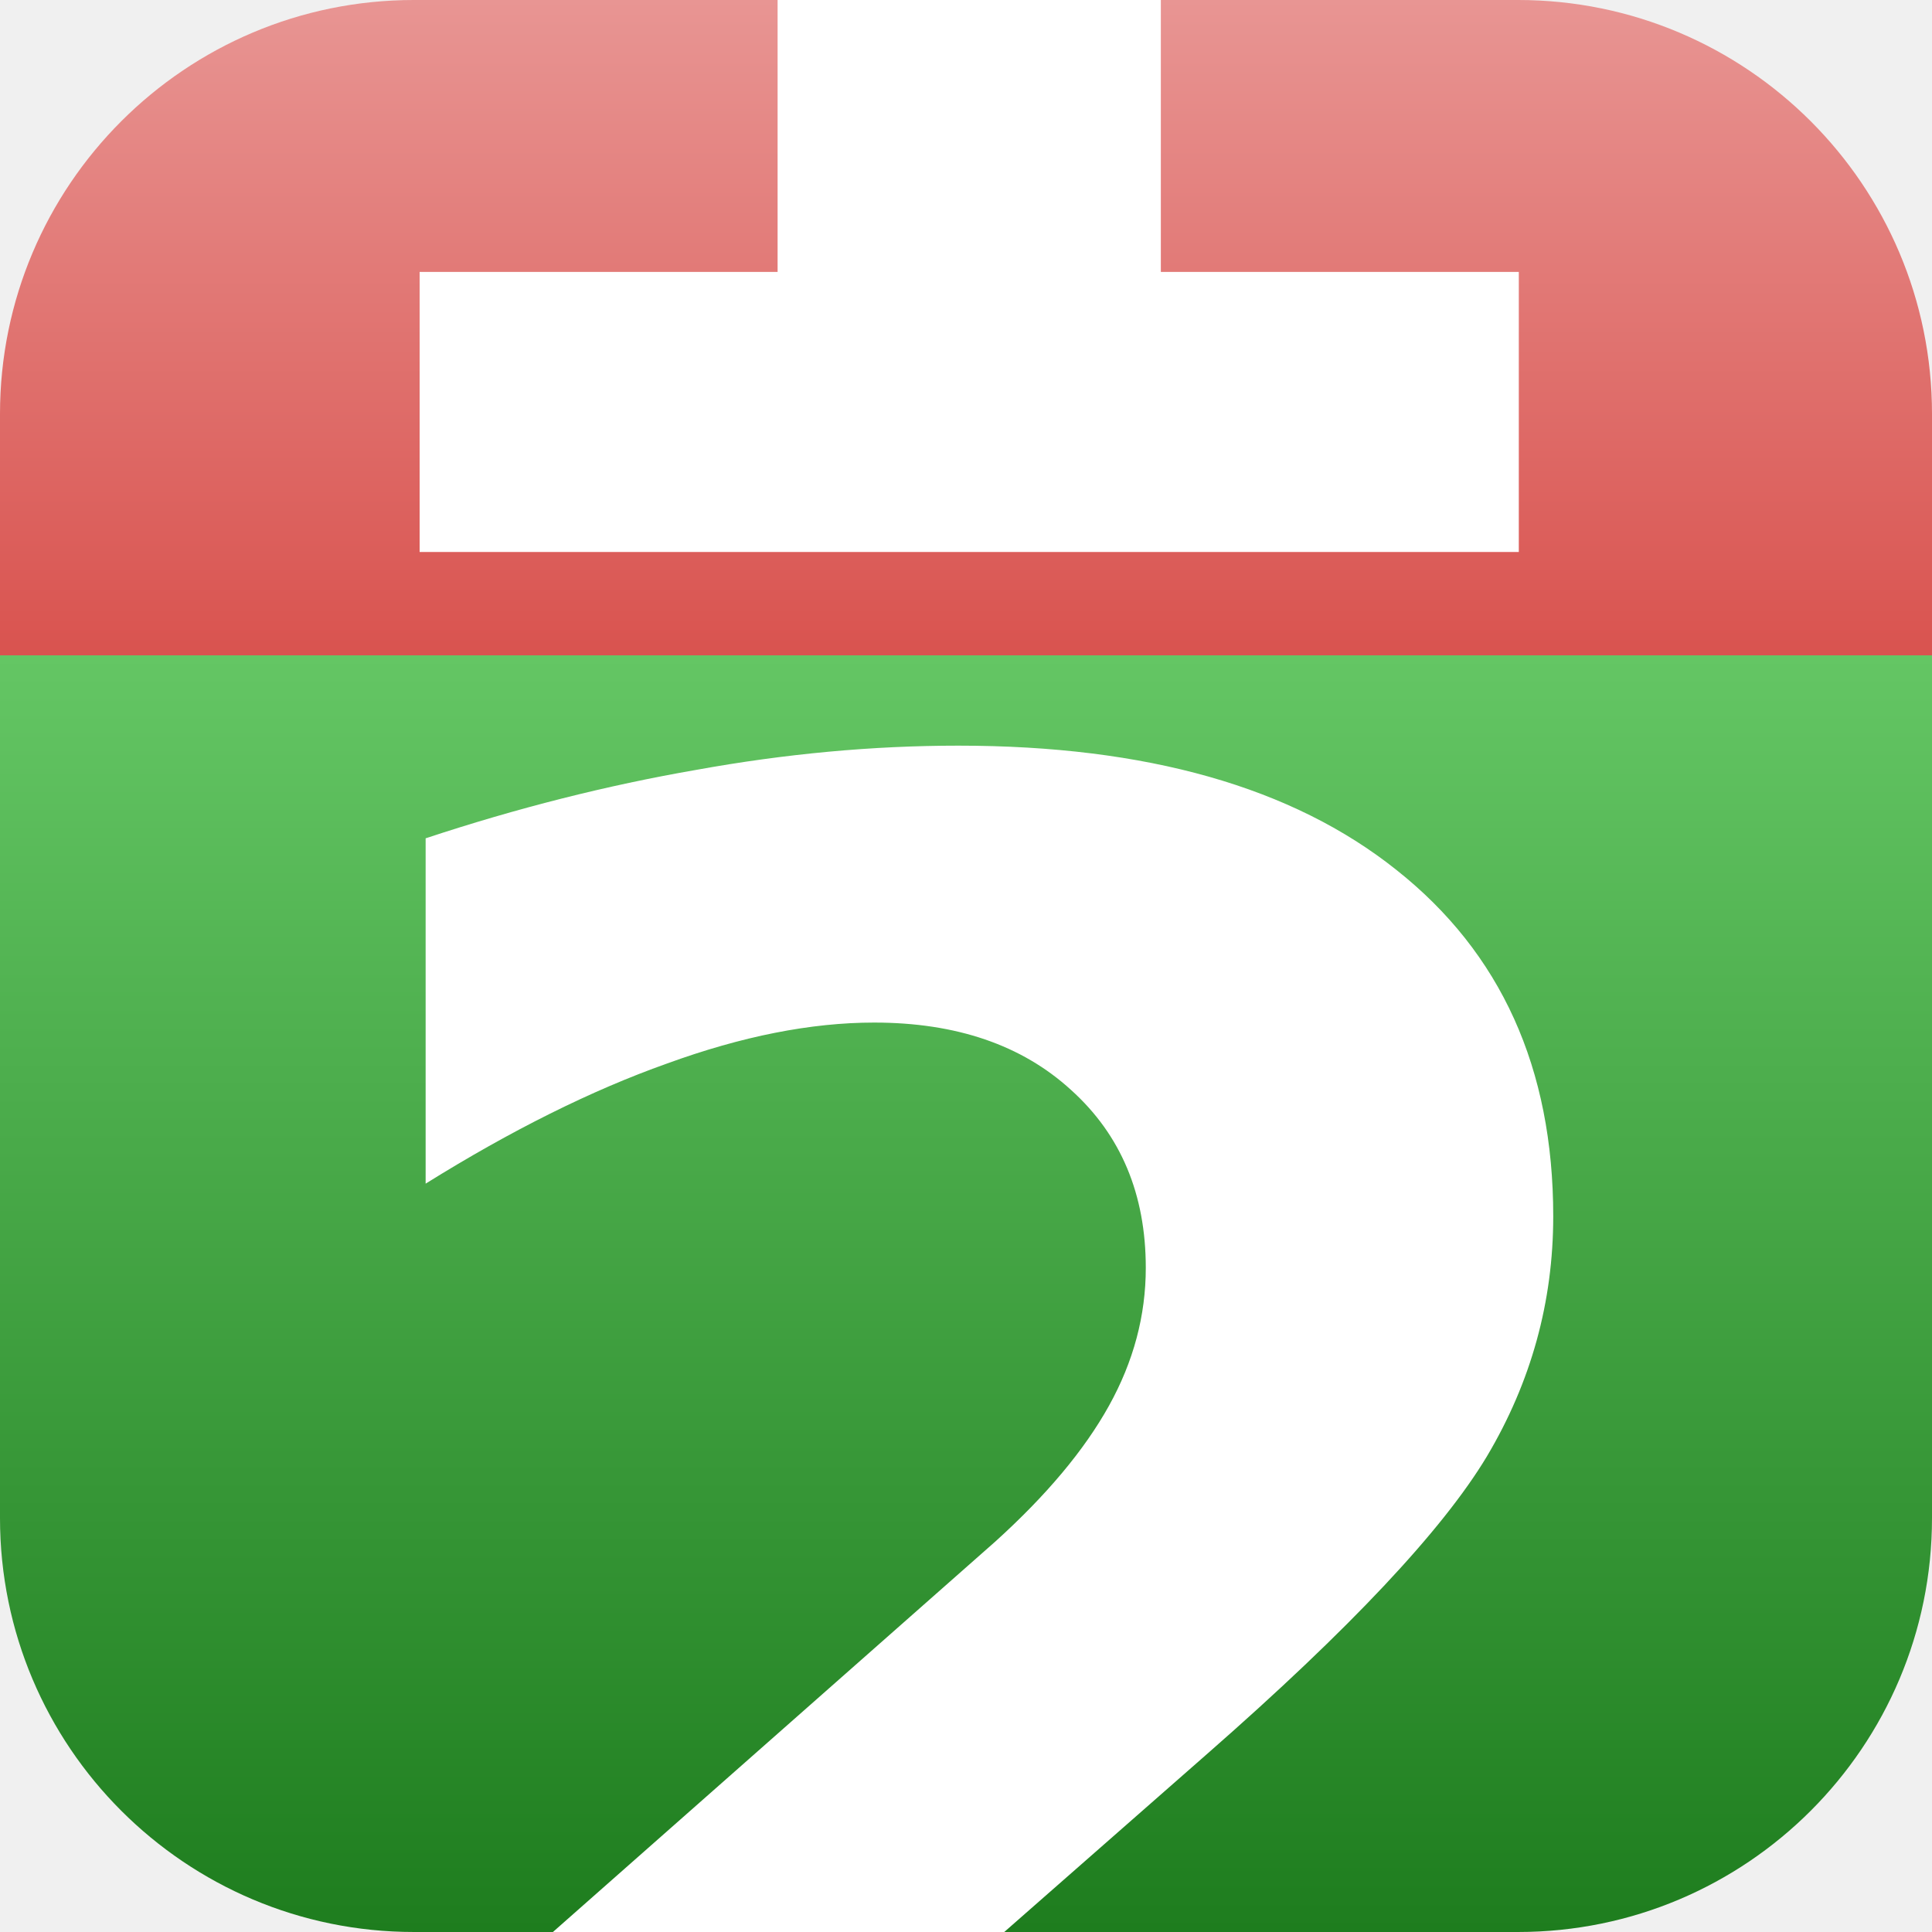
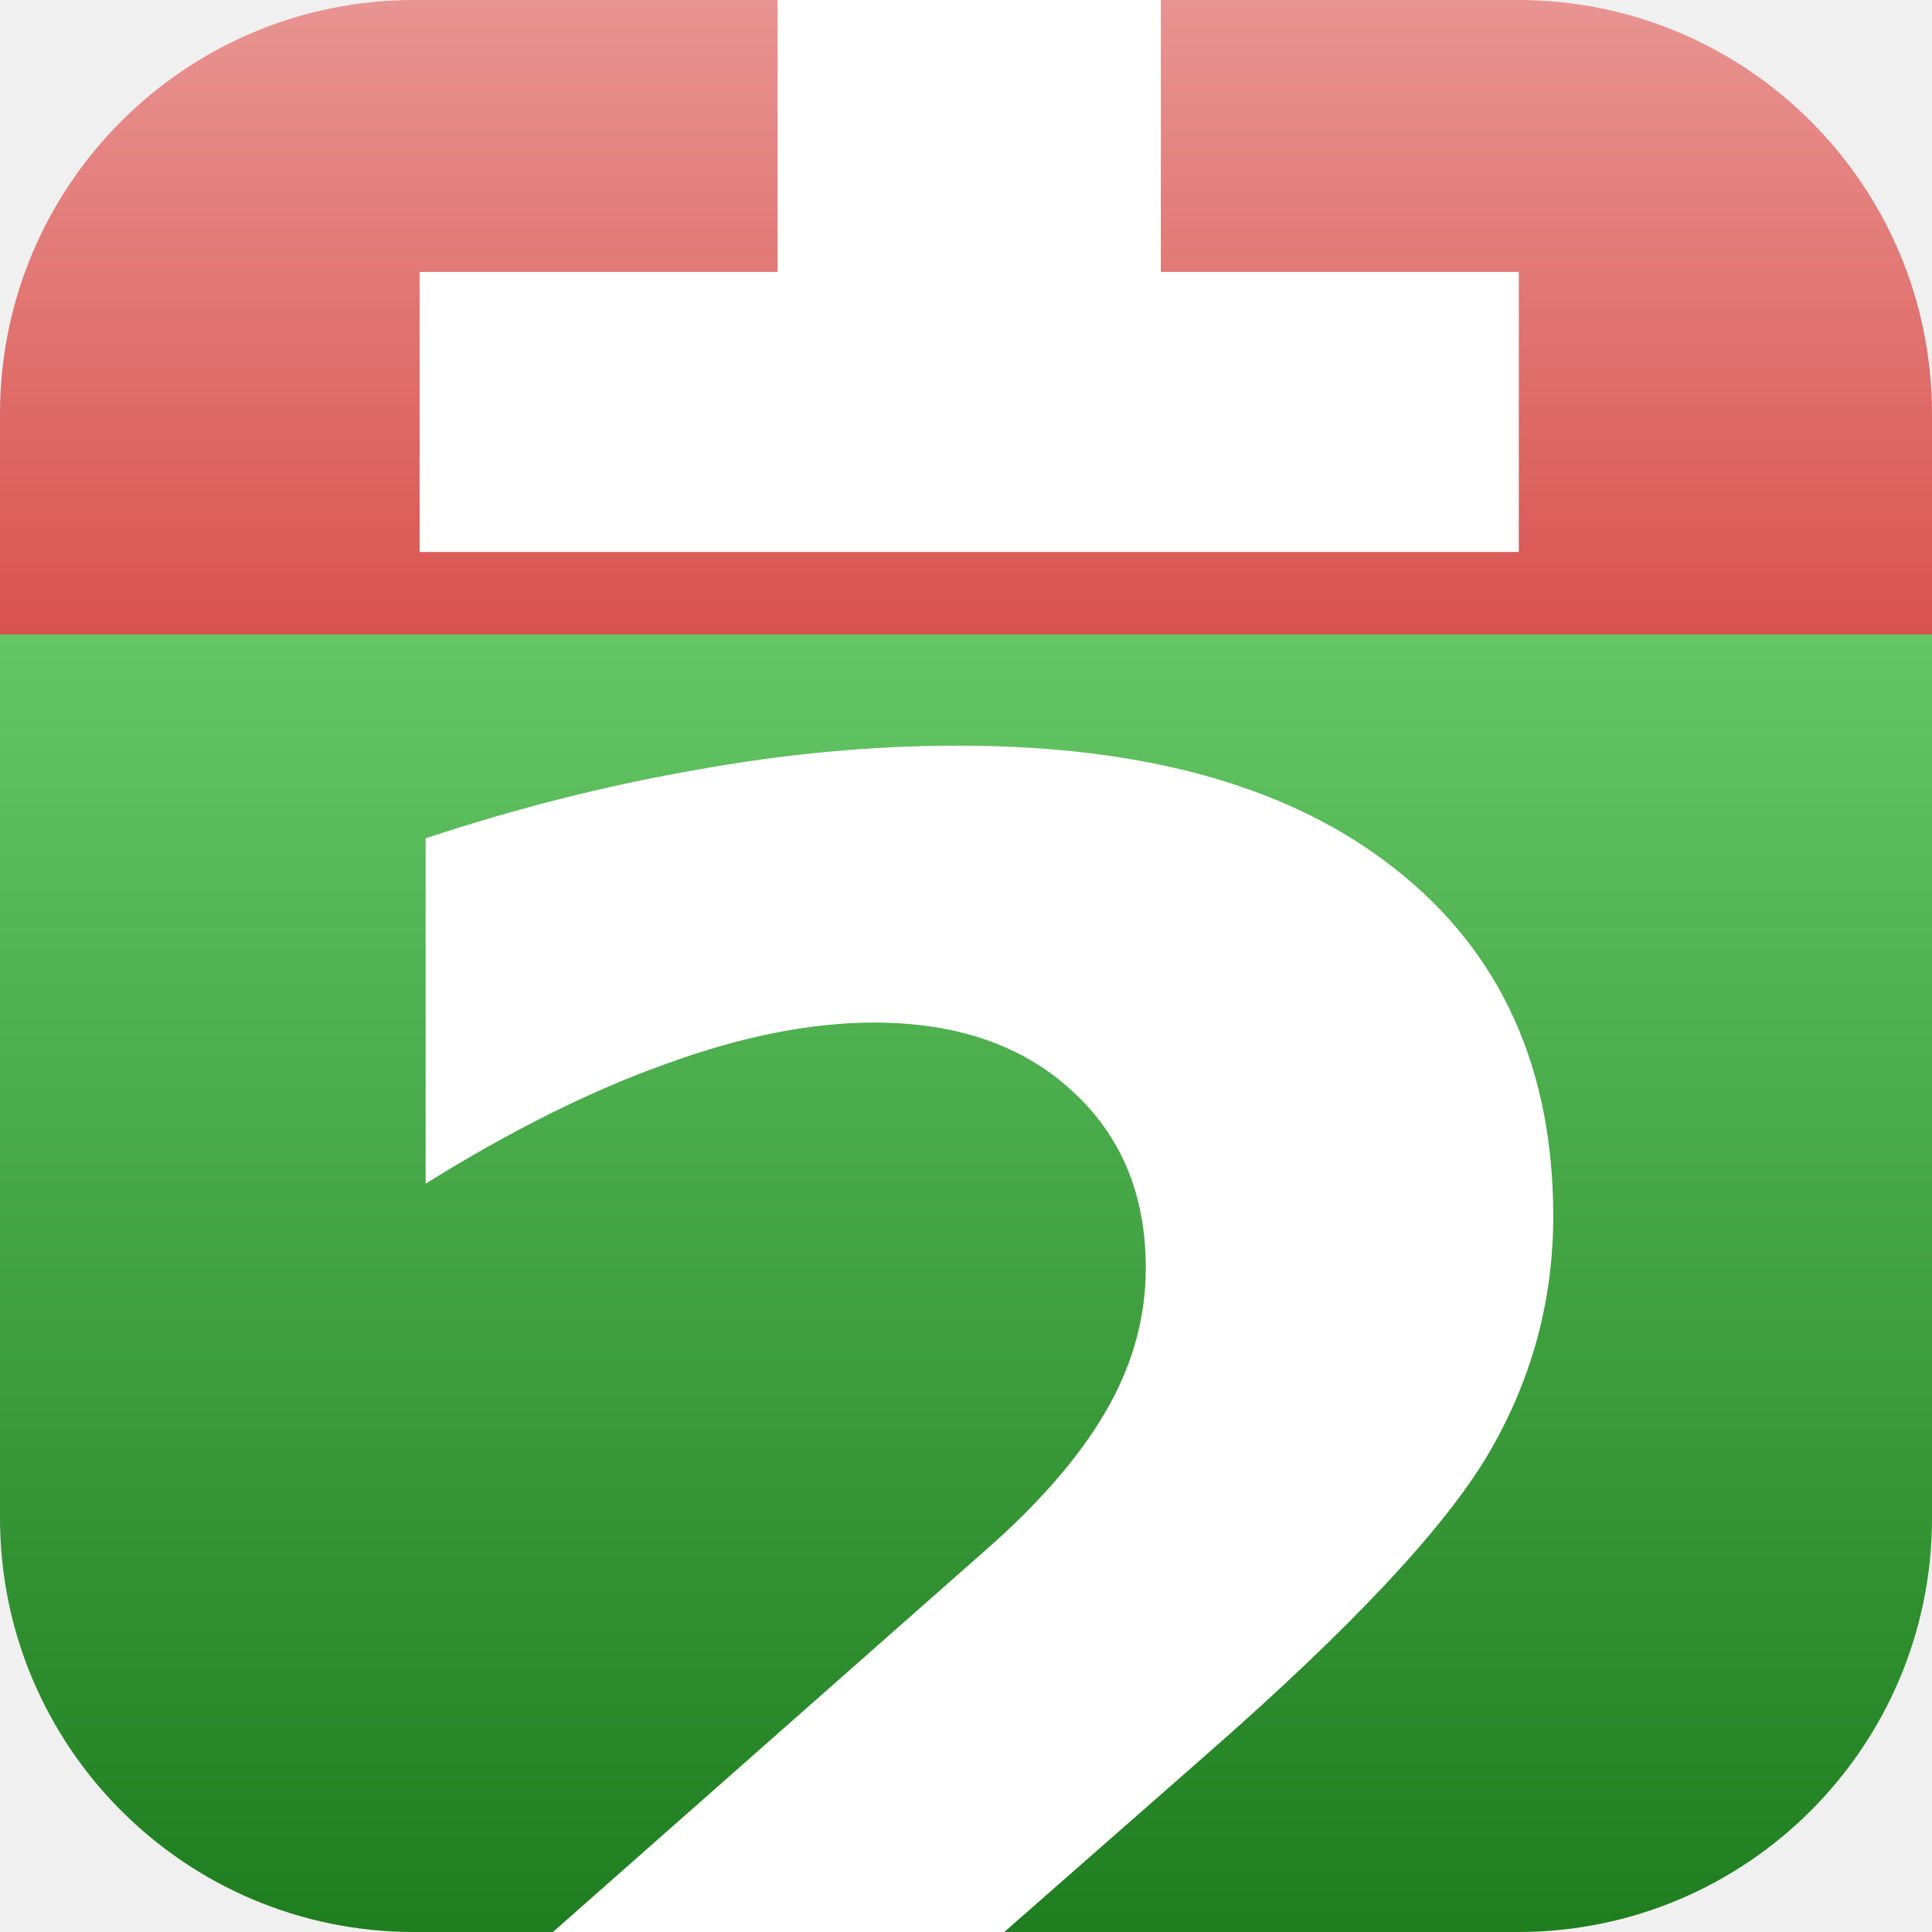
- <svg xmlns="http://www.w3.org/2000/svg" xmlns:xlink="http://www.w3.org/1999/xlink" width="224" height="224" viewBox="0 0 224 224" id="svg2" version="1.1">
-   <defs id="defs4">
-     <linearGradient id="linearGradient6704">
-       <stop style="stop-color:#1e7d1e;stop-opacity:1" offset="0" id="stop6706" />
-       <stop id="stop6716" offset="0.661" style="stop-color:#64c664;stop-opacity:1" />
-       <stop id="stop6714" offset="0.661" style="stop-color:#d9534f;stop-opacity:1" />
-       <stop style="stop-color:#e89593;stop-opacity:1" offset="1" id="stop6708" />
+ <svg xmlns="http://www.w3.org/2000/svg" height="224" width="224">
+   <defs>
+     <linearGradient id="redGreen" gradientTransform="rotate(90)">
+       <stop stop-color="#e89593" offset="0%" />
+       <stop stop-color="#d9534f" offset="33%" />
+       <stop stop-color="#64c664" offset="33%" />
+       <stop stop-color="#1e7d1e" offset="100%" />
    </linearGradient>
-     <linearGradient id="linearGradient6264">
-       <stop id="stop6266" offset="0" style="stop-color:#5b5b5b;stop-opacity:1" />
-       <stop style="stop-color:#747474;stop-opacity:1" offset="0.146" id="stop6268" />
-       <stop id="stop6270" offset="0.403" style="stop-color:#545454;stop-opacity:1" />
-       <stop id="stop6272" offset="0.415" style="stop-color:#1f1f1f;stop-opacity:1" />
-       <stop style="stop-color:#414141;stop-opacity:1" offset="0.605" id="stop6274" />
-       <stop id="stop6276" offset="0.761" style="stop-color:#484848;stop-opacity:1" />
-       <stop id="stop6278" offset="1" style="stop-color:#484848;stop-opacity:1" />
-     </linearGradient>
-     <clipPath clipPathUnits="userSpaceOnUse" id="clipPath6079">
-       <rect style="color:#000000;clip-rule:nonzero;display:inline;overflow:visible;visibility:visible;opacity:1;isolation:auto;mix-blend-mode:normal;color-interpolation:sRGB;color-interpolation-filters:linearRGB;solid-color:#000000;solid-opacity:1;fill:#ff0000;fill-opacity:1;fill-rule:evenodd;stroke:none;stroke-width:4px;stroke-linecap:butt;stroke-linejoin:round;stroke-miterlimit:4;stroke-dasharray:none;stroke-dashoffset:0;stroke-opacity:1;color-rendering:auto;image-rendering:auto;shape-rendering:auto;text-rendering:auto;enable-background:accumulate" id="rect6081" width="512" height="336" x="960" y="60.362" />
-     </clipPath>
-     <clipPath clipPathUnits="userSpaceOnUse" id="clipPath6079-3">
-       <rect style="color:#000000;clip-rule:nonzero;display:inline;overflow:visible;visibility:visible;opacity:1;isolation:auto;mix-blend-mode:normal;color-interpolation:sRGB;color-interpolation-filters:linearRGB;solid-color:#000000;solid-opacity:1;fill:#ff0000;fill-opacity:1;fill-rule:evenodd;stroke:none;stroke-width:4px;stroke-linecap:butt;stroke-linejoin:round;stroke-miterlimit:4;stroke-dasharray:none;stroke-dashoffset:0;stroke-opacity:1;color-rendering:auto;image-rendering:auto;shape-rendering:auto;text-rendering:auto;enable-background:accumulate" id="rect6081-4" width="512" height="336" x="960" y="60.362" />
-     </clipPath>
-     <clipPath clipPathUnits="userSpaceOnUse" id="clipPath6302">
-       <rect ry="0" y="284.362" x="1776" height="272" width="480" id="rect6304" style="color:#000000;clip-rule:nonzero;display:inline;overflow:visible;visibility:visible;opacity:1;isolation:auto;mix-blend-mode:normal;color-interpolation:sRGB;color-interpolation-filters:linearRGB;solid-color:#000000;solid-opacity:1;fill:url(#linearGradient6306);fill-opacity:1;fill-rule:nonzero;stroke:none;stroke-width:4;stroke-linecap:round;stroke-linejoin:round;stroke-miterlimit:4;stroke-dasharray:none;stroke-dashoffset:0;stroke-opacity:1;color-rendering:auto;image-rendering:auto;shape-rendering:auto;text-rendering:auto;enable-background:accumulate" />
-     </clipPath>
-     <linearGradient xlink:href="#linearGradient6264" id="linearGradient6306" gradientUnits="userSpaceOnUse" gradientTransform="translate(1474,194)" spreadMethod="pad" x1="384" y1="92.362" x2="384" y2="364.362" />
-     <filter style="color-interpolation-filters:sRGB" id="filter6623">
-       <feGaussianBlur stdDeviation="0.01 10" result="blur" id="feGaussianBlur6625" />
-     </filter>
-     <clipPath clipPathUnits="userSpaceOnUse" id="clipPath6668">
-       <rect y="764.362" x="912" height="224" width="224" id="rect6670" style="color:#000000;clip-rule:nonzero;display:inline;overflow:visible;visibility:visible;opacity:1;isolation:auto;mix-blend-mode:normal;color-interpolation:sRGB;color-interpolation-filters:linearRGB;solid-color:#000000;solid-opacity:1;fill:#ff0000;fill-opacity:1;fill-rule:evenodd;stroke:none;stroke-width:4;stroke-linecap:round;stroke-linejoin:round;stroke-miterlimit:4;stroke-dasharray:none;stroke-dashoffset:0;stroke-opacity:1;color-rendering:auto;image-rendering:auto;shape-rendering:auto;text-rendering:auto;enable-background:accumulate" />
-     </clipPath>
-     <linearGradient xlink:href="#linearGradient6704" id="linearGradient6710" x1="1120" y1="988.362" x2="1120" y2="764.362" gradientUnits="userSpaceOnUse" />
  </defs>
-   <g id="layer1" transform="translate(-912,-764.3622)">
-     <rect style="color:#000000;clip-rule:nonzero;display:inline;overflow:visible;visibility:visible;opacity:1;isolation:auto;mix-blend-mode:normal;color-interpolation:sRGB;color-interpolation-filters:linearRGB;solid-color:#000000;solid-opacity:1;fill:url(#linearGradient6710);fill-opacity:1;fill-rule:evenodd;stroke:none;stroke-width:4;stroke-linecap:round;stroke-linejoin:round;stroke-miterlimit:4;stroke-dasharray:none;stroke-dashoffset:0;stroke-opacity:1;color-rendering:auto;image-rendering:auto;shape-rendering:auto;text-rendering:auto;enable-background:accumulate" id="rect6658" width="224" height="224" x="912" y="764.362" ry="48" />
-     <path style="color:#000000;clip-rule:nonzero;display:inline;overflow:visible;visibility:visible;opacity:1;isolation:auto;mix-blend-mode:normal;color-interpolation:sRGB;color-interpolation-filters:linearRGB;solid-color:#000000;solid-opacity:1;fill:#ffffff;fill-opacity:1;fill-rule:evenodd;stroke:none;stroke-width:1;stroke-linecap:round;stroke-linejoin:round;stroke-miterlimit:4;stroke-dasharray:none;stroke-dashoffset:0;stroke-opacity:1;color-rendering:auto;image-rendering:auto;shape-rendering:auto;text-rendering:auto;enable-background:accumulate" d="m 1002.156,764.362 0,31.529 -41.504,0 0,32.471 127.442,0 0,-32.471 -41.504,0 0,-31.529 -44.434,0 z m 20.961,86.453 c -9.928,0 -20.059,0.937 -30.395,2.809 -10.335,1.79 -20.794,4.434 -31.373,7.934 l 0,40.039 c 9.928,-6.185 19.247,-10.824 27.955,-13.916 8.708,-3.174 16.723,-4.76 24.047,-4.76 9.521,0 17.131,2.604 22.828,7.812 5.778,5.208 8.666,12.084 8.666,20.629 0,5.534 -1.423,10.865 -4.271,15.992 -2.848,5.127 -7.243,10.375 -13.184,15.746 l -51.283,45.262 52.328,0 23.611,-20.725 c 16.439,-14.404 27.223,-25.879 32.35,-34.424 5.127,-8.626 7.689,-17.904 7.689,-27.832 0,-17.171 -6.062,-30.559 -18.188,-40.162 -12.044,-9.603 -28.971,-14.404 -50.781,-14.404 z" id="rect6580" />
-     <text xml:space="preserve" style="font-style:normal;font-weight:normal;font-size:40px;line-height:125%;font-family:Sans;letter-spacing:0px;word-spacing:0px;fill:#000000;fill-opacity:1;stroke:none;stroke-width:1px;stroke-linecap:butt;stroke-linejoin:miter;stroke-opacity:1" x="304" y="252.362" id="text4164">
-       <tspan id="tspan4166" x="304" y="252.362" />
-     </text>
-   </g>
+   <rect fill="url(#redGreen)" rx="48" ry="48" height="224" width="224" />
+   <path fill="white" d="M 90.156,0 V 31.53 H 48.652 V 64 H 176.094 V 31.53 H 134.59 V 0 Z m 20.961,86.453 c -9.928,0 -20.06,0.937 -30.394,2.809 -10.336,1.79 -20.794,4.434 -31.373,7.933 v 40.04 c 9.928,-6.185 19.247,-10.824 27.955,-13.916 8.707,-3.174 16.722,-4.76 24.047,-4.76 9.521,0 17.131,2.604 22.828,7.812 5.778,5.209 8.666,12.084 8.666,20.63 0,5.533 -1.423,10.864 -4.272,15.991 -2.848,5.127 -7.243,10.375 -13.183,15.746 L 64.107,224 h 52.329 l 23.61,-20.724 c 16.44,-14.405 27.224,-25.88 32.35,-34.424 5.127,-8.627 7.69,-17.904 7.69,-27.832 0,-17.172 -6.062,-30.56 -18.188,-40.162 -12.044,-9.603 -28.97,-14.405 -50.78,-14.405 z" />
</svg>
